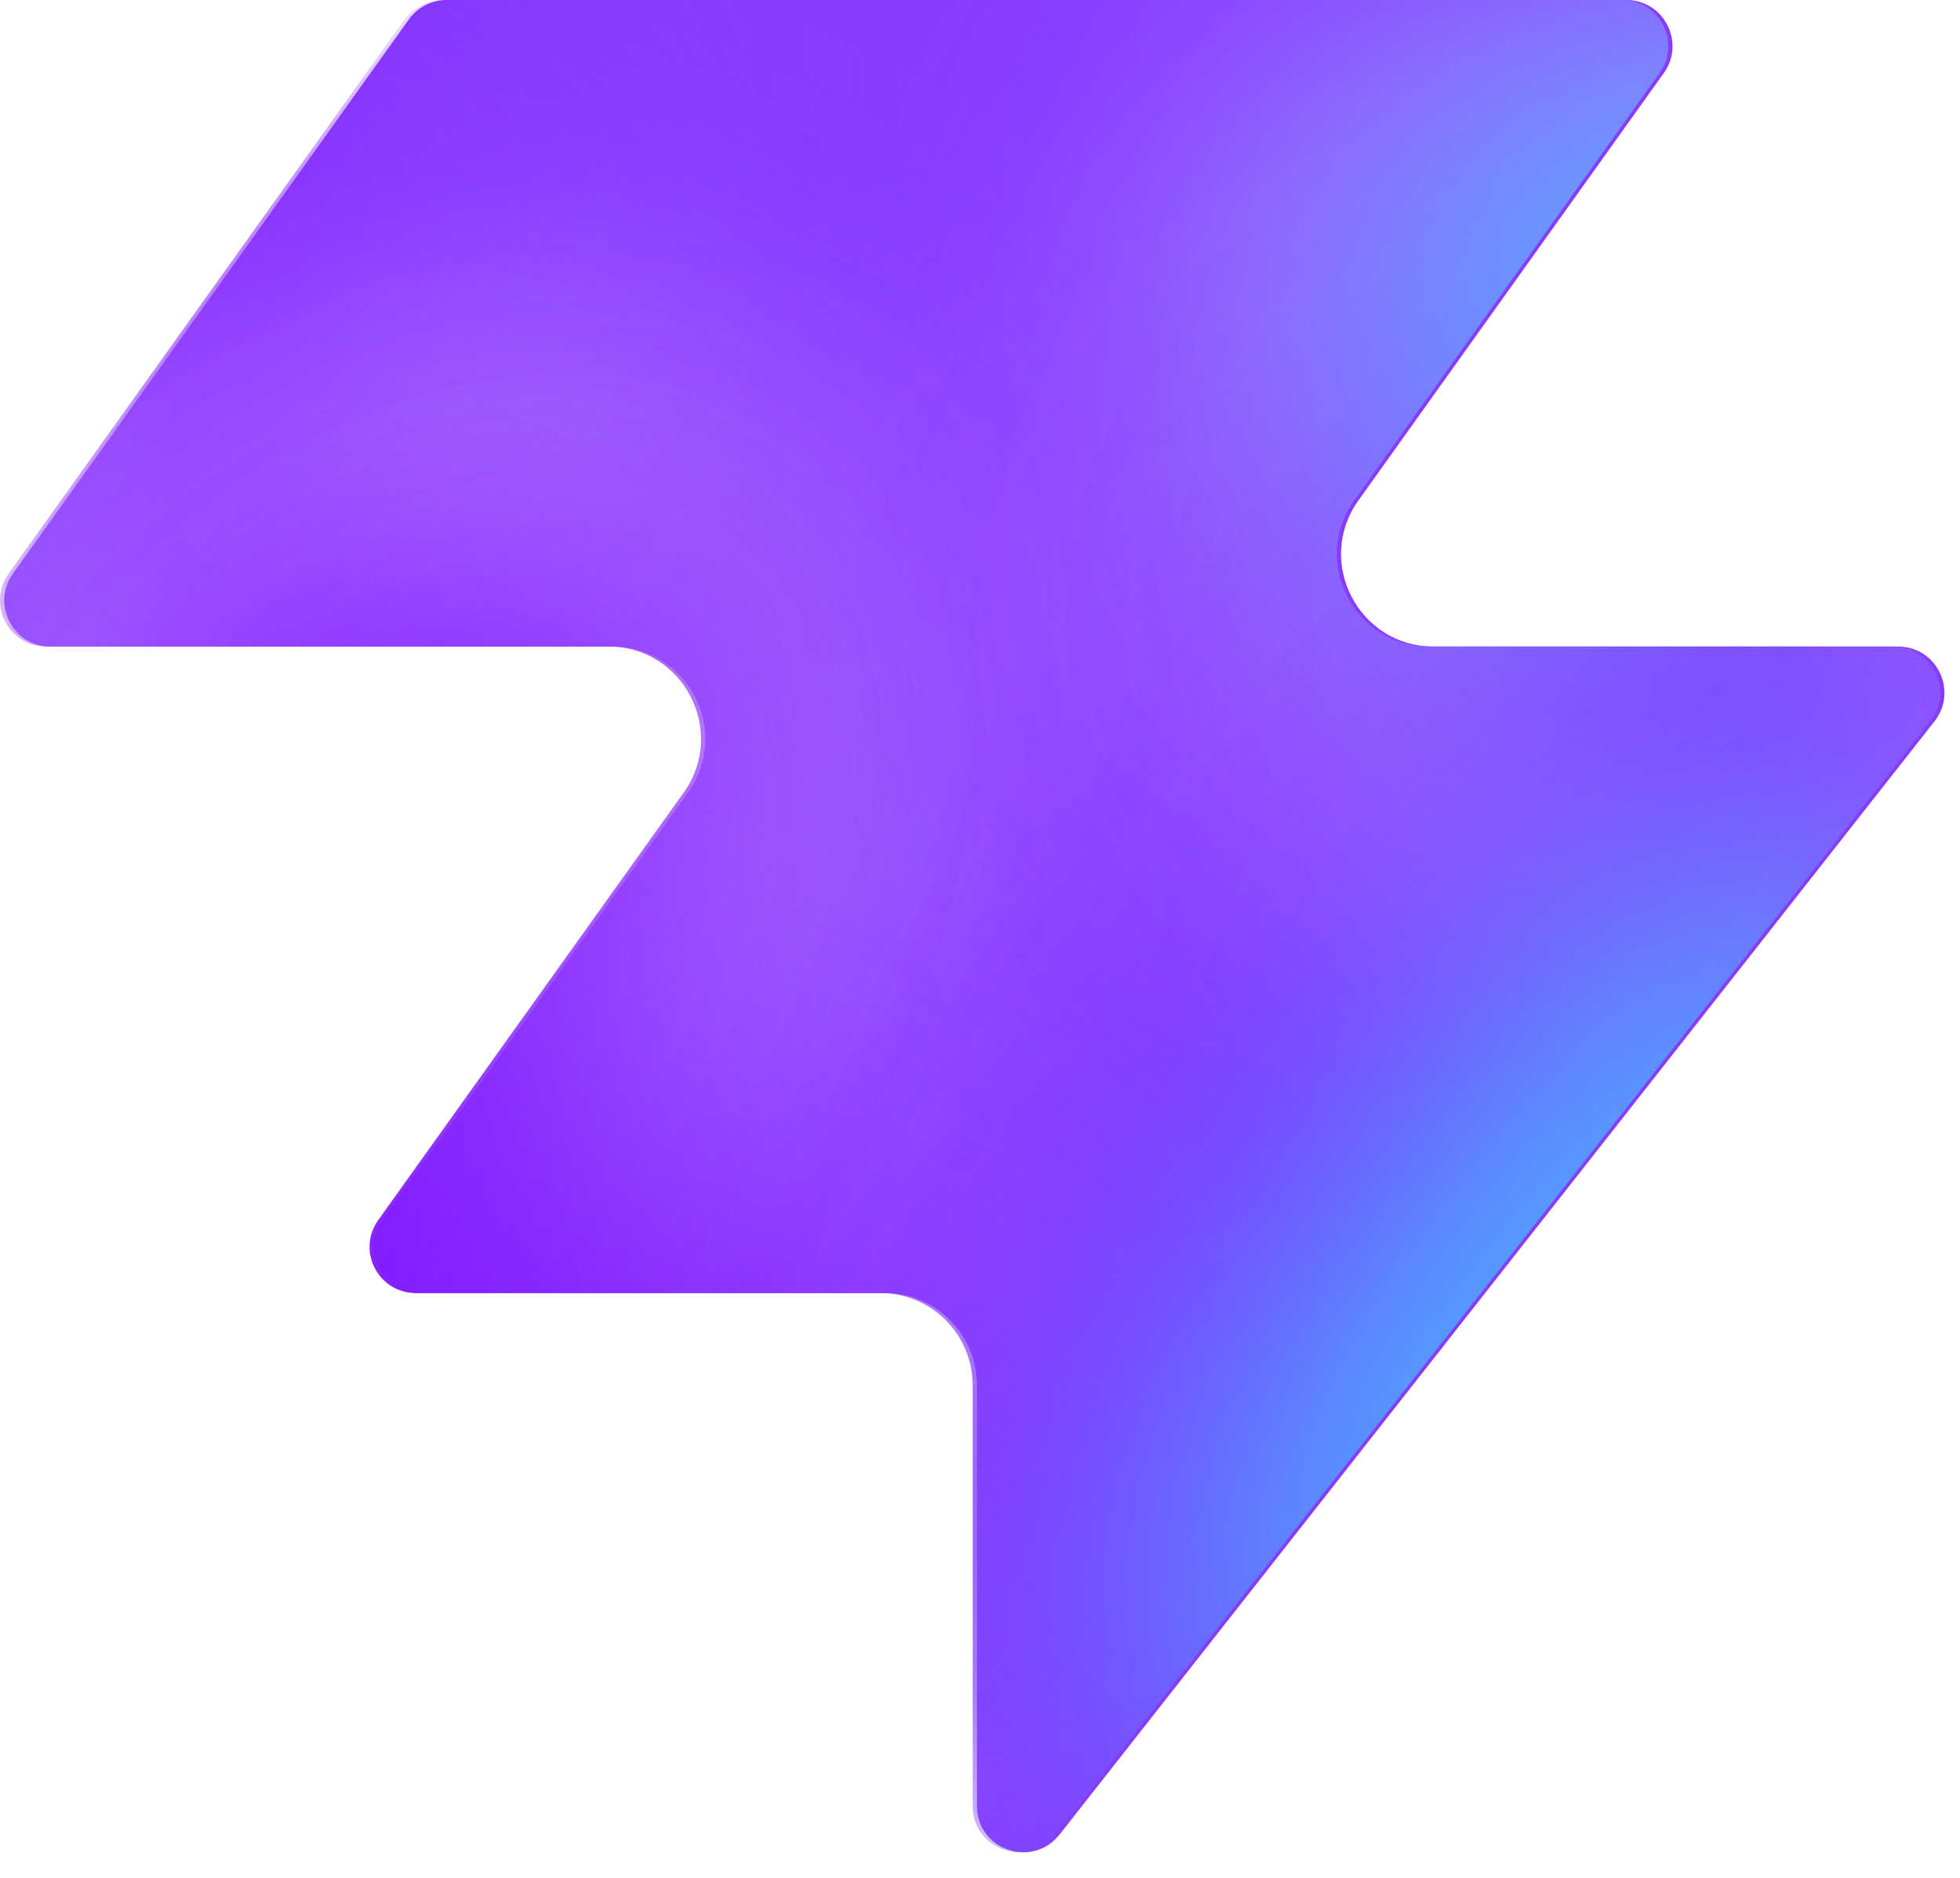
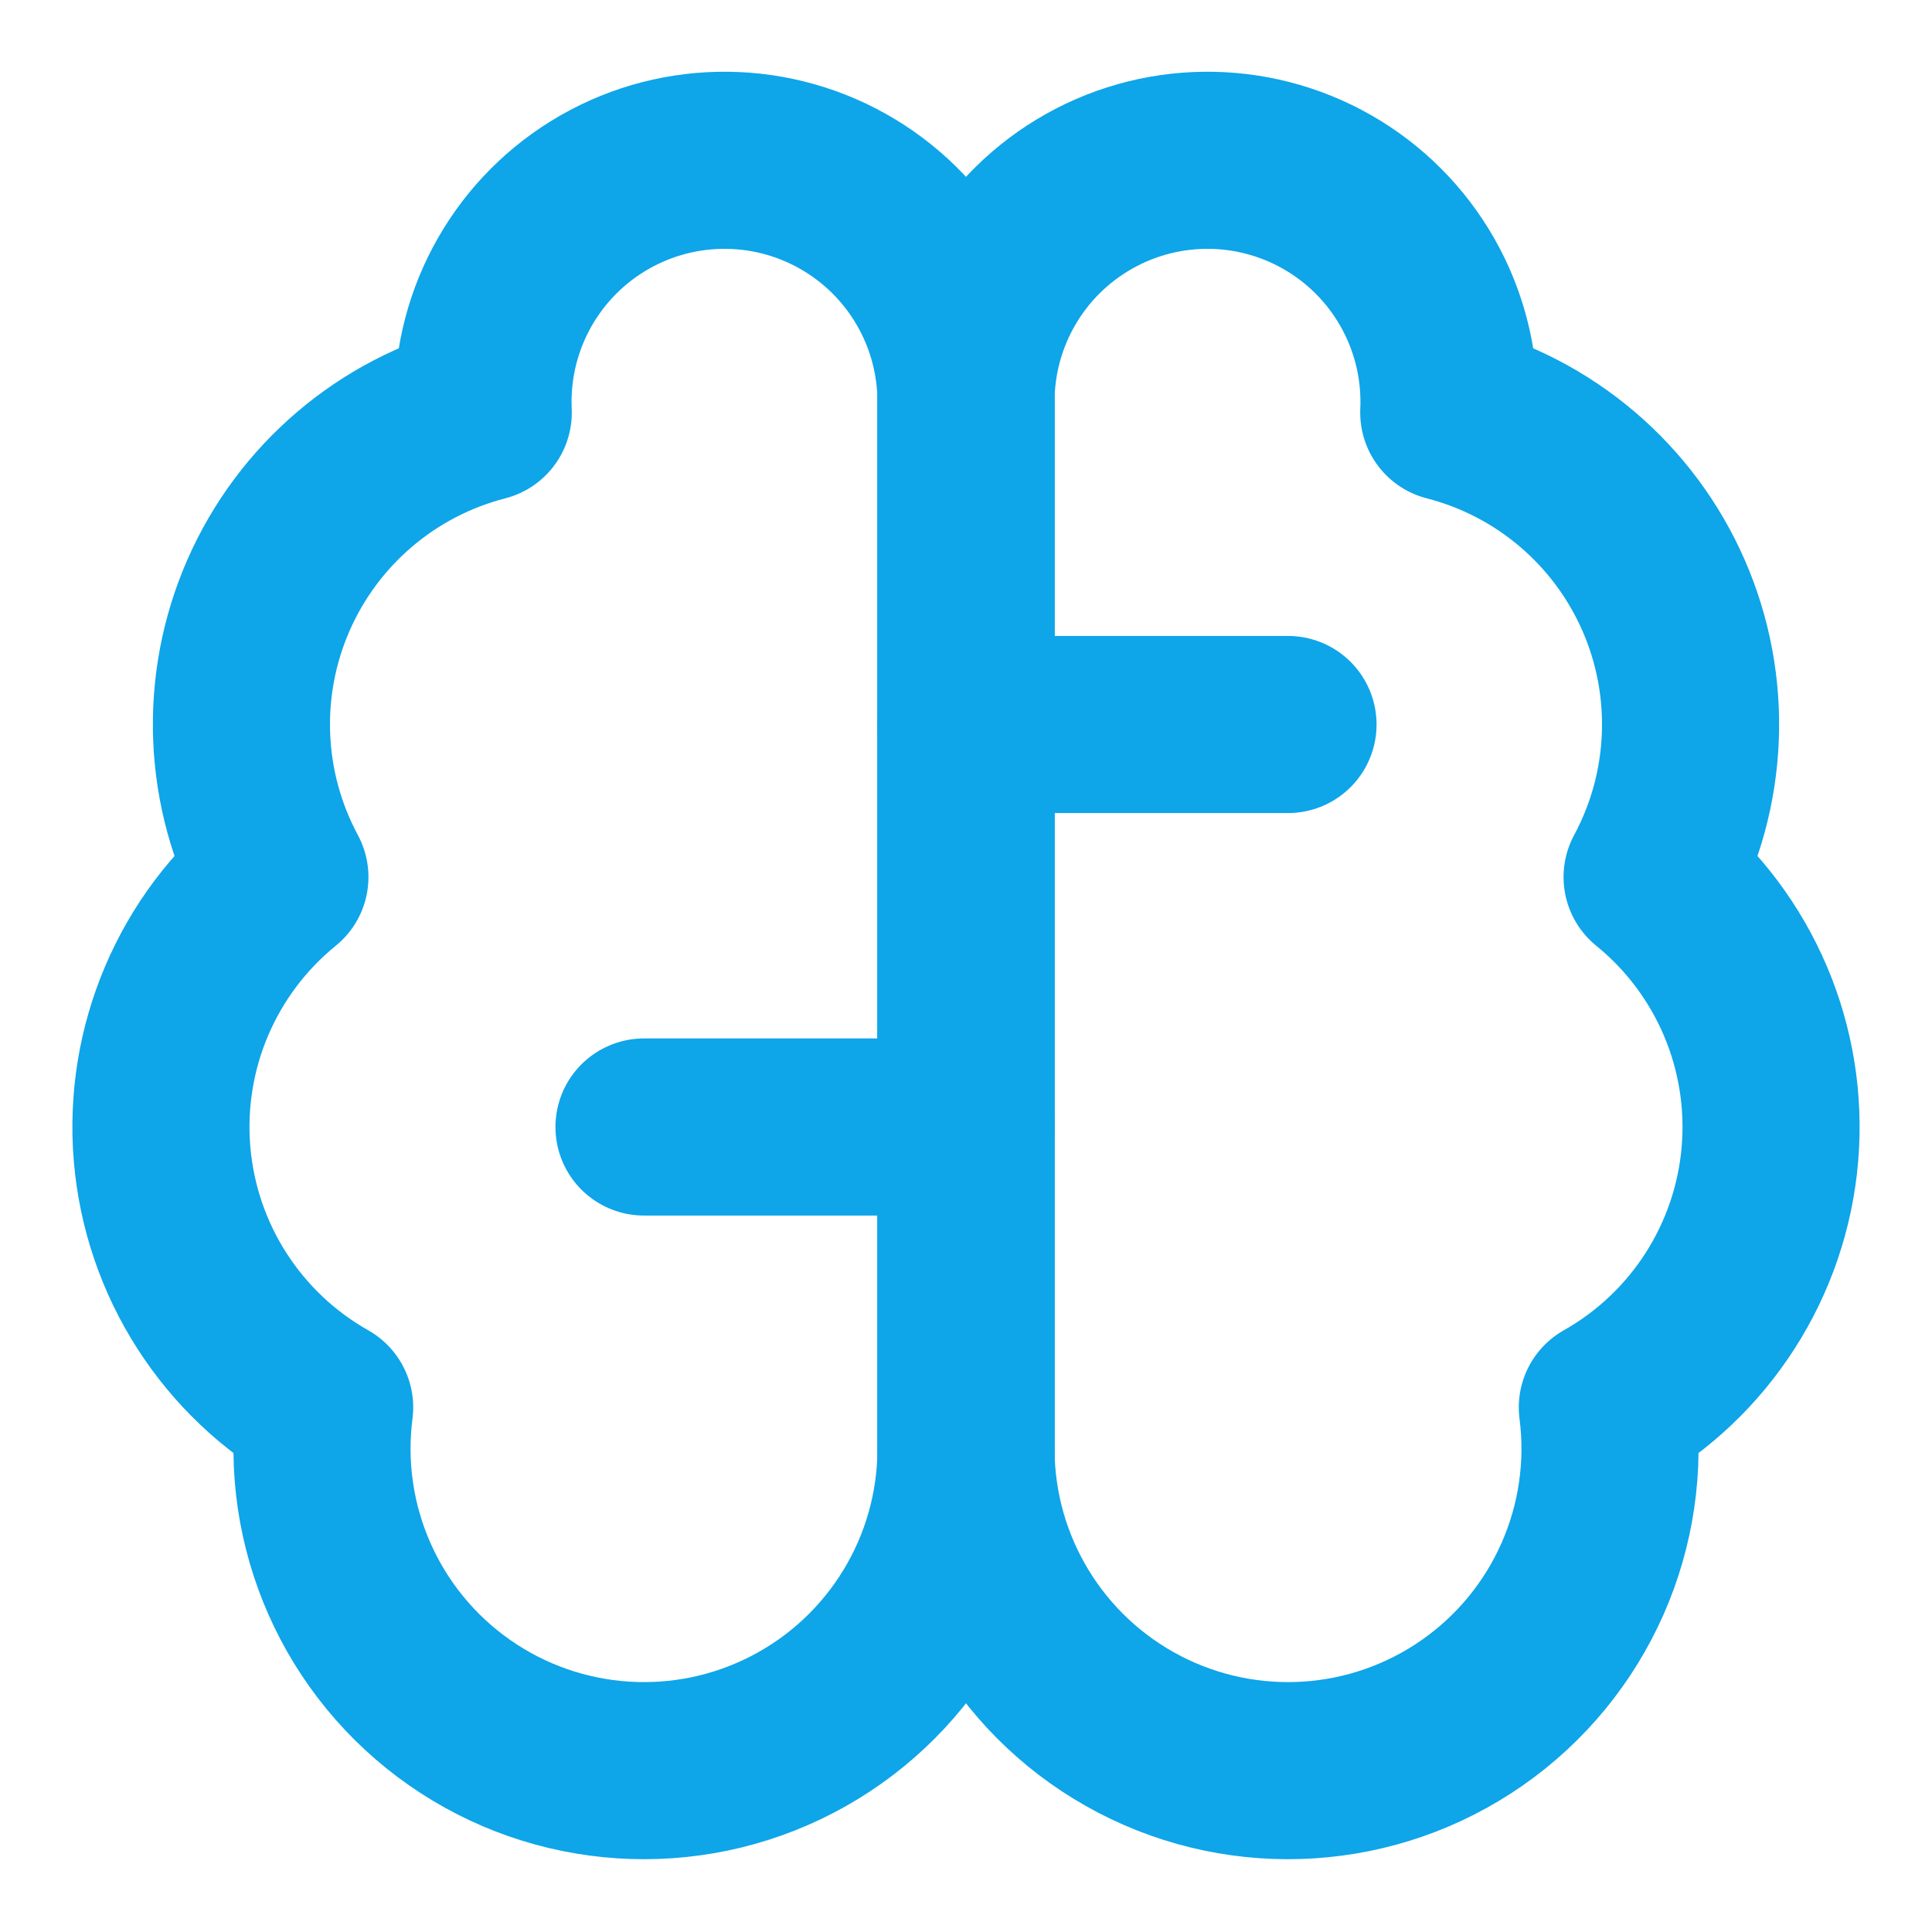
- <svg xmlns="http://www.w3.org/2000/svg" width="48" height="46" fill="none" viewBox="0 0 48 46">
-   <path fill="#863bff" d="M25.946 44.938c-.664.845-2.021.375-2.021-.698V33.937a2.26 2.26 0 0 0-2.262-2.262H10.287c-.92 0-1.456-1.04-.92-1.788l7.48-10.471c1.07-1.497 0-3.578-1.842-3.578H1.237c-.92 0-1.456-1.04-.92-1.788L10.013.474c.214-.297.556-.474.92-.474h28.894c.92 0 1.456 1.04.92 1.788l-7.48 10.471c-1.07 1.498 0 3.579 1.842 3.579h11.377c.943 0 1.473 1.088.89 1.83L25.947 44.94z" style="fill:#863bff;fill:color(display-p3 .525 .23 1);fill-opacity:1" />
-   <mask id="a" width="48" height="46" x="0" y="0" maskUnits="userSpaceOnUse" style="mask-type:alpha">
-     <path fill="#000" d="M25.842 44.938c-.664.844-2.021.375-2.021-.698V33.937a2.26 2.26 0 0 0-2.262-2.262H10.183c-.92 0-1.456-1.04-.92-1.788l7.48-10.471c1.07-1.498 0-3.579-1.842-3.579H1.133c-.92 0-1.456-1.04-.92-1.787L9.91.473c.214-.297.556-.474.92-.474h28.894c.92 0 1.456 1.04.92 1.788l-7.48 10.471c-1.07 1.498 0 3.578 1.842 3.578h11.377c.943 0 1.473 1.088.89 1.832L25.843 44.94z" style="fill:#000;fill-opacity:1" />
-   </mask>
-   <g mask="url(#a)">
-     <g filter="url(#b)">
-       <ellipse cx="5.508" cy="14.704" fill="#ede6ff" rx="5.508" ry="14.704" style="fill:#ede6ff;fill:color(display-p3 .927 .903 1);fill-opacity:1" transform="matrix(.00324 1 1 -.00324 -4.47 31.516)" />
-     </g>
-     <g filter="url(#c)">
-       <ellipse cx="10.399" cy="29.851" fill="#ede6ff" rx="10.399" ry="29.851" style="fill:#ede6ff;fill:color(display-p3 .927 .903 1);fill-opacity:1" transform="matrix(.00324 1 1 -.00324 -39.328 7.883)" />
-     </g>
-     <g filter="url(#d)">
-       <ellipse cx="5.508" cy="30.487" fill="#7e14ff" rx="5.508" ry="30.487" style="fill:#7e14ff;fill:color(display-p3 .492 .077 1);fill-opacity:1" transform="rotate(89.814 -25.913 -14.639)scale(1 -1)" />
-     </g>
-     <g filter="url(#e)">
-       <ellipse cx="5.508" cy="30.599" fill="#7e14ff" rx="5.508" ry="30.599" style="fill:#7e14ff;fill:color(display-p3 .492 .077 1);fill-opacity:1" transform="rotate(89.814 -32.644 -3.334)scale(1 -1)" />
-     </g>
-     <g filter="url(#f)">
-       <ellipse cx="5.508" cy="30.599" fill="#7e14ff" rx="5.508" ry="30.599" style="fill:#7e14ff;fill:color(display-p3 .492 .077 1);fill-opacity:1" transform="matrix(.00324 1 1 -.00324 -34.34 30.47)" />
-     </g>
-     <g filter="url(#g)">
-       <ellipse cx="14.072" cy="22.078" fill="#ede6ff" rx="14.072" ry="22.078" style="fill:#ede6ff;fill:color(display-p3 .927 .903 1);fill-opacity:1" transform="rotate(93.35 24.506 48.493)scale(-1 1)" />
-     </g>
-     <g filter="url(#h)">
-       <ellipse cx="3.47" cy="21.501" fill="#7e14ff" rx="3.47" ry="21.501" style="fill:#7e14ff;fill:color(display-p3 .492 .077 1);fill-opacity:1" transform="rotate(89.009 28.708 47.59)scale(-1 1)" />
-     </g>
-     <g filter="url(#i)">
-       <ellipse cx="3.47" cy="21.501" fill="#7e14ff" rx="3.47" ry="21.501" style="fill:#7e14ff;fill:color(display-p3 .492 .077 1);fill-opacity:1" transform="rotate(89.009 28.708 47.59)scale(-1 1)" />
-     </g>
-     <g filter="url(#j)">
-       <ellipse cx=".387" cy="8.972" fill="#7e14ff" rx="4.407" ry="29.108" style="fill:#7e14ff;fill:color(display-p3 .492 .077 1);fill-opacity:1" transform="rotate(39.51 .387 8.972)" />
-     </g>
-     <g filter="url(#k)">
-       <ellipse cx="47.523" cy="-6.092" fill="#7e14ff" rx="4.407" ry="29.108" style="fill:#7e14ff;fill:color(display-p3 .492 .077 1);fill-opacity:1" transform="rotate(37.892 47.523 -6.092)" />
-     </g>
-     <g filter="url(#l)">
-       <ellipse cx="41.412" cy="6.333" fill="#47bfff" rx="5.971" ry="9.665" style="fill:#47bfff;fill:color(display-p3 .28 .748 1);fill-opacity:1" transform="rotate(37.892 41.412 6.333)" />
-     </g>
-     <g filter="url(#m)">
-       <ellipse cx="-1.879" cy="38.332" fill="#7e14ff" rx="4.407" ry="29.108" style="fill:#7e14ff;fill:color(display-p3 .492 .077 1);fill-opacity:1" transform="rotate(37.892 -1.88 38.332)" />
-     </g>
-     <g filter="url(#n)">
-       <ellipse cx="-1.879" cy="38.332" fill="#7e14ff" rx="4.407" ry="29.108" style="fill:#7e14ff;fill:color(display-p3 .492 .077 1);fill-opacity:1" transform="rotate(37.892 -1.88 38.332)" />
-     </g>
-     <g filter="url(#o)">
-       <ellipse cx="35.651" cy="29.907" fill="#7e14ff" rx="4.407" ry="29.108" style="fill:#7e14ff;fill:color(display-p3 .492 .077 1);fill-opacity:1" transform="rotate(37.892 35.651 29.907)" />
-     </g>
-     <g filter="url(#p)">
-       <ellipse cx="38.418" cy="32.4" fill="#47bfff" rx="5.971" ry="15.297" style="fill:#47bfff;fill:color(display-p3 .28 .748 1);fill-opacity:1" transform="rotate(37.892 38.418 32.4)" />
-     </g>
-   </g>
-   <defs>
-     <filter id="b" width="60.045" height="41.654" x="-19.77" y="16.149" color-interpolation-filters="sRGB" filterUnits="userSpaceOnUse">
-       <feFlood flood-opacity="0" result="BackgroundImageFix" />
-       <feBlend in="SourceGraphic" in2="BackgroundImageFix" result="shape" />
-       <feGaussianBlur result="effect1_foregroundBlur_2002_17158" stdDeviation="7.659" />
-     </filter>
-     <filter id="c" width="90.34" height="51.437" x="-54.613" y="-7.533" color-interpolation-filters="sRGB" filterUnits="userSpaceOnUse">
-       <feFlood flood-opacity="0" result="BackgroundImageFix" />
-       <feBlend in="SourceGraphic" in2="BackgroundImageFix" result="shape" />
-       <feGaussianBlur result="effect1_foregroundBlur_2002_17158" stdDeviation="7.659" />
-     </filter>
-     <filter id="d" width="79.355" height="29.4" x="-49.64" y="2.03" color-interpolation-filters="sRGB" filterUnits="userSpaceOnUse">
-       <feFlood flood-opacity="0" result="BackgroundImageFix" />
-       <feBlend in="SourceGraphic" in2="BackgroundImageFix" result="shape" />
-       <feGaussianBlur result="effect1_foregroundBlur_2002_17158" stdDeviation="4.596" />
-     </filter>
-     <filter id="e" width="79.579" height="29.4" x="-45.045" y="20.029" color-interpolation-filters="sRGB" filterUnits="userSpaceOnUse">
-       <feFlood flood-opacity="0" result="BackgroundImageFix" />
-       <feBlend in="SourceGraphic" in2="BackgroundImageFix" result="shape" />
-       <feGaussianBlur result="effect1_foregroundBlur_2002_17158" stdDeviation="4.596" />
-     </filter>
-     <filter id="f" width="79.579" height="29.4" x="-43.513" y="21.178" color-interpolation-filters="sRGB" filterUnits="userSpaceOnUse">
-       <feFlood flood-opacity="0" result="BackgroundImageFix" />
-       <feBlend in="SourceGraphic" in2="BackgroundImageFix" result="shape" />
-       <feGaussianBlur result="effect1_foregroundBlur_2002_17158" stdDeviation="4.596" />
-     </filter>
-     <filter id="g" width="74.749" height="58.852" x="15.756" y="-17.901" color-interpolation-filters="sRGB" filterUnits="userSpaceOnUse">
-       <feFlood flood-opacity="0" result="BackgroundImageFix" />
-       <feBlend in="SourceGraphic" in2="BackgroundImageFix" result="shape" />
-       <feGaussianBlur result="effect1_foregroundBlur_2002_17158" stdDeviation="7.659" />
-     </filter>
-     <filter id="h" width="61.377" height="25.362" x="23.548" y="2.284" color-interpolation-filters="sRGB" filterUnits="userSpaceOnUse">
-       <feFlood flood-opacity="0" result="BackgroundImageFix" />
-       <feBlend in="SourceGraphic" in2="BackgroundImageFix" result="shape" />
-       <feGaussianBlur result="effect1_foregroundBlur_2002_17158" stdDeviation="4.596" />
-     </filter>
-     <filter id="i" width="61.377" height="25.362" x="23.548" y="2.284" color-interpolation-filters="sRGB" filterUnits="userSpaceOnUse">
-       <feFlood flood-opacity="0" result="BackgroundImageFix" />
-       <feBlend in="SourceGraphic" in2="BackgroundImageFix" result="shape" />
-       <feGaussianBlur result="effect1_foregroundBlur_2002_17158" stdDeviation="4.596" />
-     </filter>
-     <filter id="j" width="56.045" height="63.649" x="-27.636" y="-22.853" color-interpolation-filters="sRGB" filterUnits="userSpaceOnUse">
-       <feFlood flood-opacity="0" result="BackgroundImageFix" />
-       <feBlend in="SourceGraphic" in2="BackgroundImageFix" result="shape" />
-       <feGaussianBlur result="effect1_foregroundBlur_2002_17158" stdDeviation="4.596" />
-     </filter>
-     <filter id="k" width="54.814" height="64.646" x="20.116" y="-38.415" color-interpolation-filters="sRGB" filterUnits="userSpaceOnUse">
-       <feFlood flood-opacity="0" result="BackgroundImageFix" />
-       <feBlend in="SourceGraphic" in2="BackgroundImageFix" result="shape" />
-       <feGaussianBlur result="effect1_foregroundBlur_2002_17158" stdDeviation="4.596" />
-     </filter>
-     <filter id="l" width="33.541" height="35.313" x="24.641" y="-11.323" color-interpolation-filters="sRGB" filterUnits="userSpaceOnUse">
-       <feFlood flood-opacity="0" result="BackgroundImageFix" />
-       <feBlend in="SourceGraphic" in2="BackgroundImageFix" result="shape" />
-       <feGaussianBlur result="effect1_foregroundBlur_2002_17158" stdDeviation="4.596" />
-     </filter>
-     <filter id="m" width="54.814" height="64.646" x="-29.286" y="6.009" color-interpolation-filters="sRGB" filterUnits="userSpaceOnUse">
-       <feFlood flood-opacity="0" result="BackgroundImageFix" />
-       <feBlend in="SourceGraphic" in2="BackgroundImageFix" result="shape" />
-       <feGaussianBlur result="effect1_foregroundBlur_2002_17158" stdDeviation="4.596" />
-     </filter>
-     <filter id="n" width="54.814" height="64.646" x="-29.286" y="6.009" color-interpolation-filters="sRGB" filterUnits="userSpaceOnUse">
-       <feFlood flood-opacity="0" result="BackgroundImageFix" />
-       <feBlend in="SourceGraphic" in2="BackgroundImageFix" result="shape" />
-       <feGaussianBlur result="effect1_foregroundBlur_2002_17158" stdDeviation="4.596" />
-     </filter>
-     <filter id="o" width="54.814" height="64.646" x="8.244" y="-2.416" color-interpolation-filters="sRGB" filterUnits="userSpaceOnUse">
-       <feFlood flood-opacity="0" result="BackgroundImageFix" />
-       <feBlend in="SourceGraphic" in2="BackgroundImageFix" result="shape" />
-       <feGaussianBlur result="effect1_foregroundBlur_2002_17158" stdDeviation="4.596" />
-     </filter>
-     <filter id="p" width="39.409" height="43.623" x="18.713" y="10.588" color-interpolation-filters="sRGB" filterUnits="userSpaceOnUse">
-       <feFlood flood-opacity="0" result="BackgroundImageFix" />
-       <feBlend in="SourceGraphic" in2="BackgroundImageFix" result="shape" />
-       <feGaussianBlur result="effect1_foregroundBlur_2002_17158" stdDeviation="4.596" />
-     </filter>
-   </defs>
+ <svg xmlns="http://www.w3.org/2000/svg" width="32" height="32" viewBox="0 0 24 24" fill="none" stroke="#0ea5e9" stroke-width="2.2" stroke-linecap="round" stroke-linejoin="round">
+   <path d="M12 5a3 3 0 1 0-5.997.125 4 4 0 0 0-2.526 5.77 4 4 0 0 0 .556 6.588A4 4 0 1 0 12 18Z" />
+   <path d="M12 5a3 3 0 1 1 5.997.125 4 4 0 0 1 2.526 5.77 4 4 0 0 1-.556 6.588A4 4 0 1 1 12 18Z" />
+   <path d="M12 5v14" />
+   <path d="M12 9h4" />
+   <path d="M12 14h-4" />
</svg>
